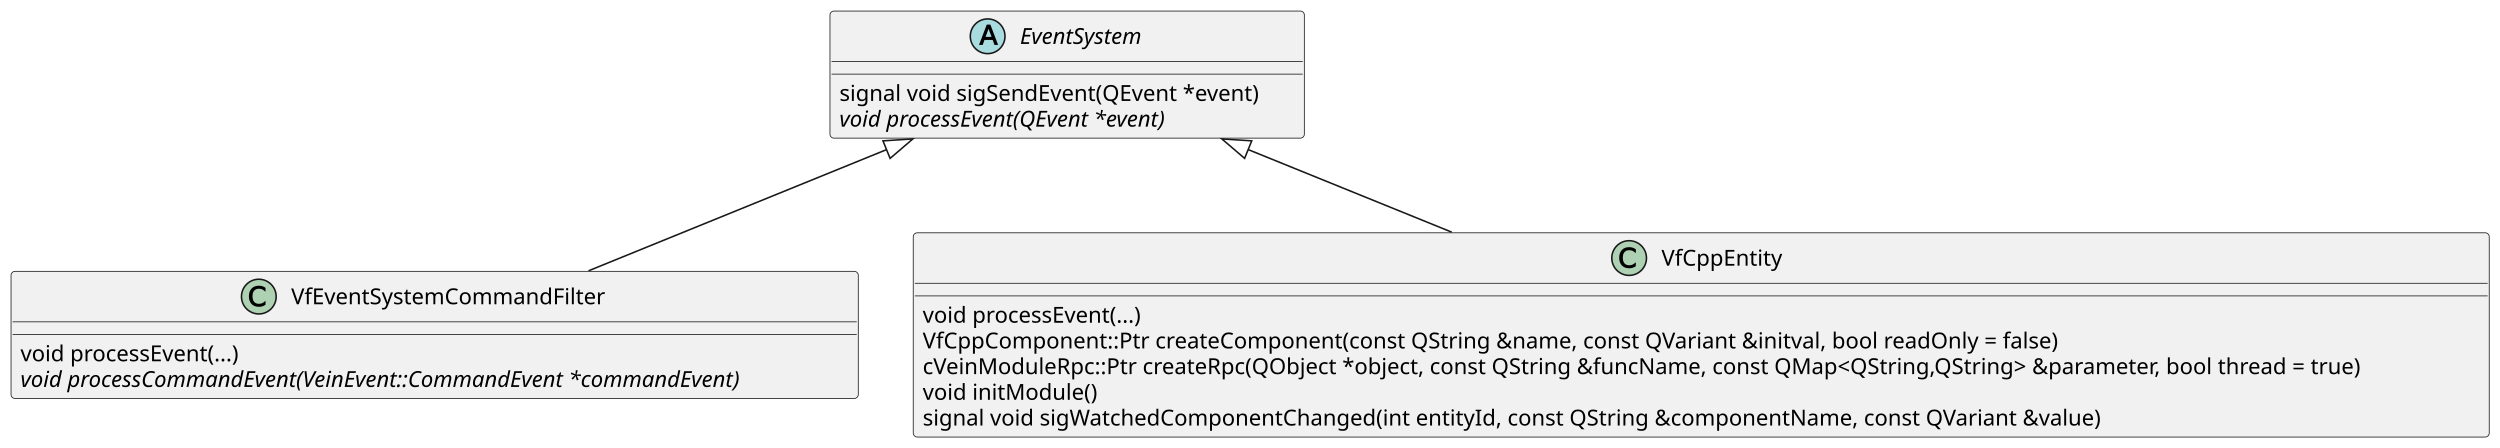
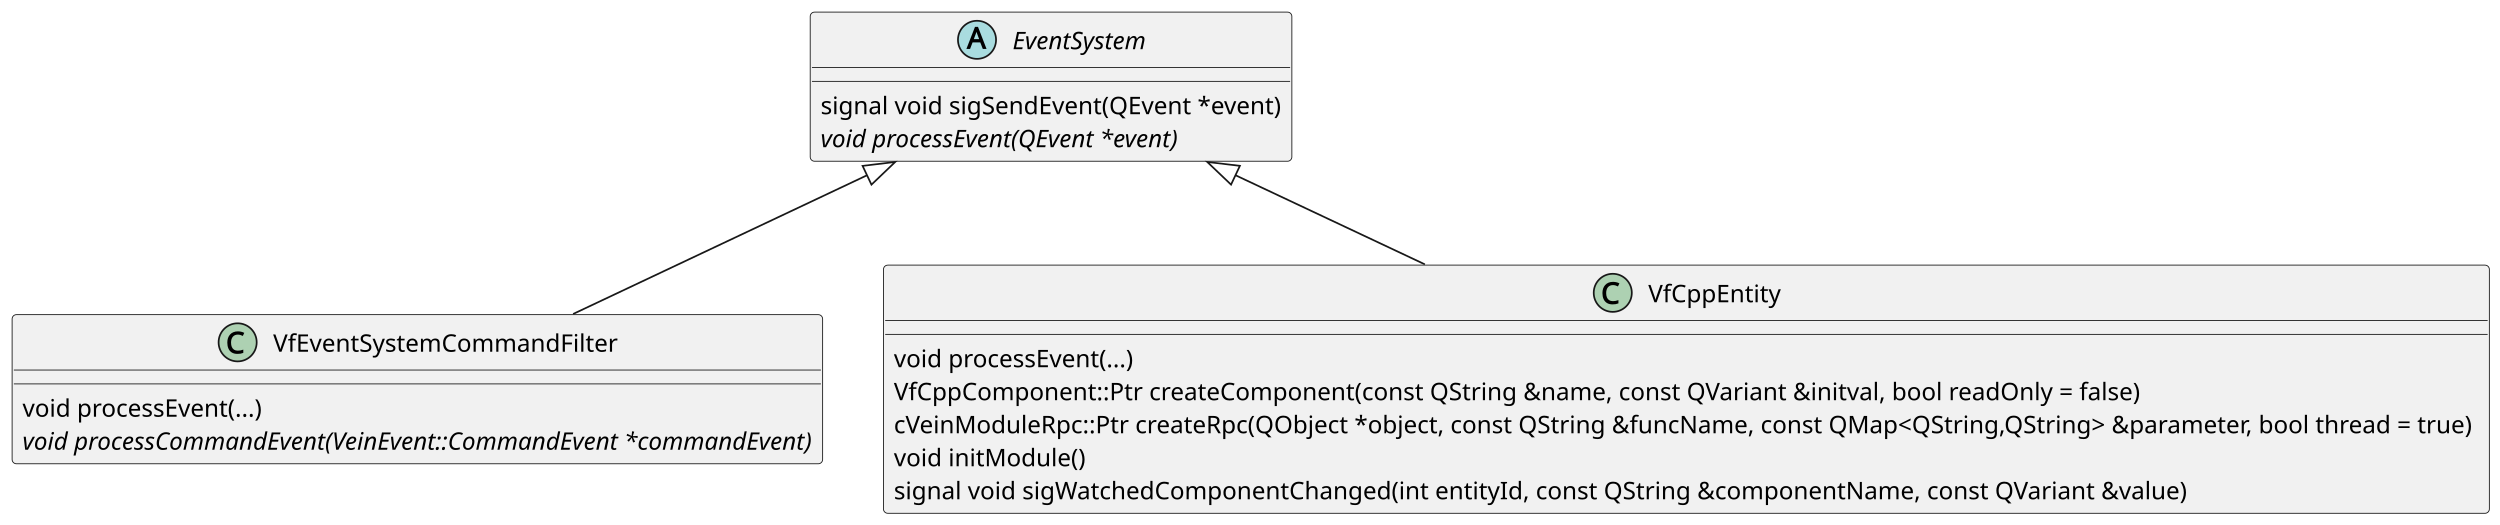
- <svg xmlns="http://www.w3.org/2000/svg" contentStyleType="text/css" data-diagram-type="CLASS" height="284px" preserveAspectRatio="none" style="width:1585px;height:284px;background:#FFFFFF;" version="1.1" viewBox="0 0 1585 284" width="1585px" zoomAndPan="magnify">
+ <svg xmlns="http://www.w3.org/2000/svg" contentStyleType="text/css" data-diagram-type="CLASS" height="303px" preserveAspectRatio="none" style="width:1444px;height:303px;background:#FFFFFF;" version="1.1" viewBox="0 0 1444 303" width="1444px" zoomAndPan="magnify">
  <defs />
  <g>
    <g class="entity" data-qualified-name="EventSystem" data-source-line="2" id="ent0002">
-       <rect fill="#F1F1F1" height="80.594" rx="2.5" ry="2.5" style="stroke:#181818;stroke-width:0.5;" width="300.75" x="526.2" y="7" />
-       <ellipse cx="626.169" cy="23" fill="#A9DCDF" rx="11" ry="11" style="stroke:#181818;stroke-width:1;" />
-       <path d="M626.747,18.266 L624.841,23.391 L628.653,23.391 L626.747,18.266 Z M625.606,15.578 L627.888,15.578 L632.809,28.5 L630.497,28.5 L629.356,25.328 L624.153,25.328 L623.028,28.5 L620.684,28.5 L625.606,15.578 Z " fill="#000000" />
-       <text fill="#000000" font-family="sans-serif" font-size="14" font-style="italic" lengthAdjust="spacing" textLength="92.312" x="646.669" y="27.847">EventSystem</text>
-       <line style="stroke:#181818;stroke-width:0.5;" x1="527.2" x2="825.95" y1="39" y2="39" />
-       <line style="stroke:#181818;stroke-width:0.5;" x1="527.2" x2="825.95" y1="47" y2="47" />
-       <text fill="#000000" font-family="sans-serif" font-size="14" lengthAdjust="spacing" textLength="288.75" x="532.2" y="63.995">signal void sigSendEvent(QEvent *event)</text>
-       <text fill="#000000" font-family="sans-serif" font-size="14" font-style="italic" lengthAdjust="spacing" textLength="241.664" x="532.2" y="80.292">void processEvent(QEvent *event)</text>
+       <rect fill="#F1F1F1" height="86.136" rx="2.5" ry="2.5" style="stroke:#181818;stroke-width:0.5;" width="278.195" x="467.98" y="7" />
+       <ellipse cx="564.321" cy="23" fill="#A9DCDF" rx="11" ry="11" style="stroke:#181818;stroke-width:1;" />
+       <path d="M567.664,28.25 L566.196,24.5 L561.758,24.5 L560.321,28.25 L558.196,28.25 L563.149,15.531 L564.899,15.531 L569.821,28.25 L567.664,28.25 Z M564.321,19.297 Q564.274,19.141 564.149,18.781 Q564.024,18.422 563.914,18.047 Q563.805,17.656 564.008,17.594 Q564.164,17.781 564.071,18.141 Q563.977,18.484 563.883,18.781 Q563.789,19.062 563.711,19.297 L562.477,22.609 L565.555,22.609 L564.321,19.297 Z " fill="#000000" />
+       <text fill="#000000" font-family="sans-serif" font-size="14" font-style="italic" lengthAdjust="spacing" textLength="77.014" x="584.821" y="28.432">EventSystem</text>
+       <line style="stroke:#181818;stroke-width:0.5;" x1="468.98" x2="745.175" y1="39" y2="39" />
+       <line style="stroke:#181818;stroke-width:0.5;" x1="468.98" x2="745.175" y1="47" y2="47" />
+       <text fill="#000000" font-family="sans-serif" font-size="14" lengthAdjust="spacing" textLength="266.195" x="473.98" y="65.966">signal void sigSendEvent(QEvent *event)</text>
+       <text fill="#000000" font-family="sans-serif" font-size="14" font-style="italic" lengthAdjust="spacing" textLength="206.541" x="473.98" y="85.034">void processEvent(QEvent *event)</text>
    </g>
    <g class="entity" data-qualified-name="VfEventSystemCommandFilter" data-source-line="7" id="ent0003">
-       <rect fill="#F1F1F1" height="80.594" rx="2.5" ry="2.5" style="stroke:#181818;stroke-width:0.5;" width="537.157" x="7" y="172.04" />
-       <ellipse cx="164.097" cy="188.04" fill="#ADD1B2" rx="11" ry="11" style="stroke:#181818;stroke-width:1;" />
-       <path d="M168.331,182.446 L168.331,184.962 Q167.081,183.806 166.159,183.431 Q165.253,183.056 164.222,183.056 Q162.222,183.056 161.159,184.274 Q160.097,185.477 160.097,187.837 Q160.097,190.196 161.159,191.415 Q162.222,192.618 164.222,192.618 Q165.253,192.618 166.159,192.243 Q167.081,191.868 168.331,190.712 L168.331,193.212 Q167.284,193.915 166.269,194.227 Q165.269,194.524 164.112,194.524 Q161.19,194.524 159.487,192.727 Q157.8,190.931 157.8,187.837 Q157.8,184.743 159.487,182.946 Q161.19,181.134 164.112,181.134 Q165.284,181.134 166.284,181.446 Q167.3,181.743 168.331,182.446 Z " fill="#000000" />
-       <text fill="#000000" font-family="sans-serif" font-size="14" lengthAdjust="spacing" textLength="214.464" x="184.597" y="192.887">VfEventSystemCommandFilter</text>
-       <line style="stroke:#181818;stroke-width:0.5;" x1="8" x2="543.157" y1="204.04" y2="204.04" />
-       <line style="stroke:#181818;stroke-width:0.5;" x1="8" x2="543.157" y1="212.04" y2="212.04" />
-       <text fill="#000000" font-family="sans-serif" font-size="14" lengthAdjust="spacing" textLength="152.565" x="13" y="229.035">void processEvent(...)</text>
-       <text fill="#000000" font-family="sans-serif" font-size="14" font-style="italic" lengthAdjust="spacing" textLength="525.157" x="13" y="245.332">void processCommandEvent(VeinEvent::CommandEvent *commandEvent)</text>
+       <rect fill="#F1F1F1" height="86.136" rx="2.5" ry="2.5" style="stroke:#181818;stroke-width:0.5;" width="468.146" x="7" y="181.74" />
+       <ellipse cx="137.262" cy="197.74" fill="#ADD1B2" rx="11" ry="11" style="stroke:#181818;stroke-width:1;" />
+       <path d="M137.372,193.271 Q136.45,193.271 135.716,193.584 Q134.997,193.896 134.497,194.49 Q133.997,195.068 133.716,195.943 Q133.45,196.818 133.45,197.912 Q133.45,199.349 133.887,200.396 Q134.341,201.443 135.184,201.99 Q136.044,202.537 137.356,202.537 Q138.137,202.537 138.825,202.412 Q139.528,202.271 140.528,201.959 L140.528,203.834 Q139.669,204.162 138.903,204.287 Q138.153,204.412 137.137,204.412 Q135.216,204.412 133.903,203.615 Q132.606,202.803 131.95,201.334 Q131.294,199.849 131.294,197.881 Q131.294,196.459 131.684,195.287 Q132.091,194.099 132.872,193.224 Q133.653,192.349 134.794,191.881 Q135.934,191.396 137.403,191.396 Q138.356,191.396 139.247,191.599 Q140.153,191.787 141.091,192.256 L140.262,194.037 Q139.481,193.662 138.825,193.474 Q138.169,193.271 137.372,193.271 Z " fill="#000000" />
+       <text fill="#000000" font-family="sans-serif" font-size="14" lengthAdjust="spacing" textLength="199.121" x="157.762" y="203.172">VfEventSystemCommandFilter</text>
+       <line style="stroke:#181818;stroke-width:0.5;" x1="8" x2="474.146" y1="213.74" y2="213.74" />
+       <line style="stroke:#181818;stroke-width:0.5;" x1="8" x2="474.146" y1="221.74" y2="221.74" />
+       <text fill="#000000" font-family="sans-serif" font-size="14" lengthAdjust="spacing" textLength="138.488" x="13" y="240.706">void processEvent(...)</text>
+       <text fill="#000000" font-family="sans-serif" font-size="14" font-style="italic" lengthAdjust="spacing" textLength="456.146" x="13" y="259.774">void processCommandEvent(VeinEvent::CommandEvent *commandEvent)</text>
    </g>
    <g class="entity" data-qualified-name="VfCppEntity" data-source-line="12" id="ent0004">
-       <rect fill="#F1F1F1" height="129.484" rx="2.5" ry="2.5" style="stroke:#181818;stroke-width:0.5;" width="999.185" x="578.99" y="147.6" />
-       <ellipse cx="1032.869" cy="163.6" fill="#ADD1B2" rx="11" ry="11" style="stroke:#181818;stroke-width:1;" />
-       <path d="M1037.103,158.006 L1037.103,160.522 Q1035.853,159.366 1034.931,158.991 Q1034.025,158.616 1032.994,158.616 Q1030.994,158.616 1029.931,159.834 Q1028.869,161.037 1028.869,163.397 Q1028.869,165.756 1029.931,166.975 Q1030.994,168.178 1032.994,168.178 Q1034.025,168.178 1034.931,167.803 Q1035.853,167.428 1037.103,166.272 L1037.103,168.772 Q1036.056,169.475 1035.041,169.787 Q1034.041,170.084 1032.884,170.084 Q1029.963,170.084 1028.259,168.287 Q1026.572,166.491 1026.572,163.397 Q1026.572,160.303 1028.259,158.506 Q1029.963,156.694 1032.884,156.694 Q1034.056,156.694 1035.056,157.006 Q1036.072,157.303 1037.103,158.006 Z " fill="#000000" />
-       <text fill="#000000" font-family="sans-serif" font-size="14" lengthAdjust="spacing" textLength="82.927" x="1053.369" y="168.447">VfCppEntity</text>
-       <line style="stroke:#181818;stroke-width:0.5;" x1="579.99" x2="1577.175" y1="179.6" y2="179.6" />
-       <line style="stroke:#181818;stroke-width:0.5;" x1="579.99" x2="1577.175" y1="187.6" y2="187.6" />
-       <text fill="#000000" font-family="sans-serif" font-size="14" lengthAdjust="spacing" textLength="152.565" x="584.99" y="204.595">void processEvent(...)</text>
-       <text fill="#000000" font-family="sans-serif" font-size="14" lengthAdjust="spacing" textLength="776.487" x="584.99" y="220.892">VfCppComponent::Ptr createComponent(const QString &amp;name, const QVariant &amp;initval, bool readOnly = false)</text>
-       <text fill="#000000" font-family="sans-serif" font-size="14" lengthAdjust="spacing" textLength="987.185" x="584.99" y="237.189">cVeinModuleRpc::Ptr createRpc(QObject *object, const QString &amp;funcName, const QMap&lt;QString,QString&gt; &amp;parameter, bool thread = true)</text>
-       <text fill="#000000" font-family="sans-serif" font-size="14" lengthAdjust="spacing" textLength="118.05" x="584.99" y="253.486">void initModule()</text>
-       <text fill="#000000" font-family="sans-serif" font-size="14" lengthAdjust="spacing" textLength="799.62" x="584.99" y="269.783">signal void sigWatchedComponentChanged(int entityId, const QString &amp;componentName, const QVariant &amp;value)</text>
+       <rect fill="#F1F1F1" height="143.34" rx="2.5" ry="2.5" style="stroke:#181818;stroke-width:0.5;" width="927.569" x="510.29" y="153.14" />
+       <ellipse cx="931.535" cy="169.14" fill="#ADD1B2" rx="11" ry="11" style="stroke:#181818;stroke-width:1;" />
+       <path d="M931.644,164.671 Q930.722,164.671 929.988,164.984 Q929.269,165.296 928.769,165.89 Q928.269,166.468 927.988,167.343 Q927.722,168.218 927.722,169.312 Q927.722,170.749 928.16,171.796 Q928.613,172.843 929.457,173.39 Q930.316,173.937 931.628,173.937 Q932.41,173.937 933.097,173.812 Q933.8,173.671 934.8,173.359 L934.8,175.234 Q933.941,175.562 933.175,175.687 Q932.425,175.812 931.41,175.812 Q929.488,175.812 928.175,175.015 Q926.878,174.202 926.222,172.734 Q925.566,171.249 925.566,169.281 Q925.566,167.859 925.957,166.687 Q926.363,165.499 927.144,164.624 Q927.925,163.749 929.066,163.281 Q930.207,162.796 931.675,162.796 Q932.628,162.796 933.519,162.999 Q934.425,163.187 935.363,163.656 L934.535,165.437 Q933.753,165.062 933.097,164.874 Q932.441,164.671 931.644,164.671 Z " fill="#000000" />
+       <text fill="#000000" font-family="sans-serif" font-size="14" lengthAdjust="spacing" textLength="76.58" x="952.035" y="174.572">VfCppEntity</text>
+       <line style="stroke:#181818;stroke-width:0.5;" x1="511.29" x2="1436.859" y1="185.14" y2="185.14" />
+       <line style="stroke:#181818;stroke-width:0.5;" x1="511.29" x2="1436.859" y1="193.14" y2="193.14" />
+       <text fill="#000000" font-family="sans-serif" font-size="14" lengthAdjust="spacing" textLength="138.488" x="516.29" y="212.106">void processEvent(...)</text>
+       <text fill="#000000" font-family="sans-serif" font-size="14" lengthAdjust="spacing" textLength="720.788" x="516.29" y="231.174">VfCppComponent::Ptr createComponent(const QString &amp;name, const QVariant &amp;initval, bool readOnly = false)</text>
+       <text fill="#000000" font-family="sans-serif" font-size="14" lengthAdjust="spacing" textLength="915.569" x="516.29" y="250.242">cVeinModuleRpc::Ptr createRpc(QObject *object, const QString &amp;funcName, const QMap&lt;QString,QString&gt; &amp;parameter, bool thread = true)</text>
+       <text fill="#000000" font-family="sans-serif" font-size="14" lengthAdjust="spacing" textLength="110.712" x="516.29" y="269.31">void initModule()</text>
+       <text fill="#000000" font-family="sans-serif" font-size="14" lengthAdjust="spacing" textLength="747.583" x="516.29" y="288.378">signal void sigWatchedComponentChanged(int entityId, const QString &amp;componentName, const QVariant &amp;value)</text>
    </g>
    <g class="link" data-entity-1="ent0002" data-entity-2="ent0003" data-link-type="extension" data-source-line="21" id="lnk5">
-       <path codeLine="21" d="M562.065,94.859 C499.585,120.259 435.56,146.29 373.13,171.68" fill="none" id="EventSystem-backto-VfEventSystemCommandFilter" style="stroke:#181818;stroke-width:1;" />
-       <polygon fill="none" points="578.74,88.08,559.806,89.3,564.325,100.417,578.74,88.08" style="stroke:#181818;stroke-width:1;" />
+       <path codeLine="21" d="M500.792,101.232 C444.172,127.952 387.66,154.63 331.04,181.35" fill="none" id="EventSystem-backto-VfEventSystemCommandFilter" style="stroke:#181818;stroke-width:1;" />
+       <polygon fill="none" points="517.07,93.55,498.231,95.806,503.352,106.658,517.07,93.55" style="stroke:#181818;stroke-width:1;" />
    </g>
    <g class="link" data-entity-1="ent0002" data-entity-2="ent0004" data-link-type="extension" data-source-line="22" id="lnk6">
-       <path codeLine="22" d="M791.34,94.846 C835.15,112.616 871.22,127.24 920.38,147.18" fill="none" id="EventSystem-backto-VfCppEntity" style="stroke:#181818;stroke-width:1;" />
-       <polygon fill="none" points="774.66,88.08,789.085,100.406,793.595,89.286,774.66,88.08" style="stroke:#181818;stroke-width:1;" />
+       <path codeLine="22" d="M713.607,101.214 C751.497,119.044 780.31,132.61 823,152.7" fill="none" id="EventSystem-backto-VfCppEntity" style="stroke:#181818;stroke-width:1;" />
+       <polygon fill="none" points="697.32,93.55,711.052,106.643,716.162,95.785,697.32,93.55" style="stroke:#181818;stroke-width:1;" />
    </g>
  </g>
</svg>
